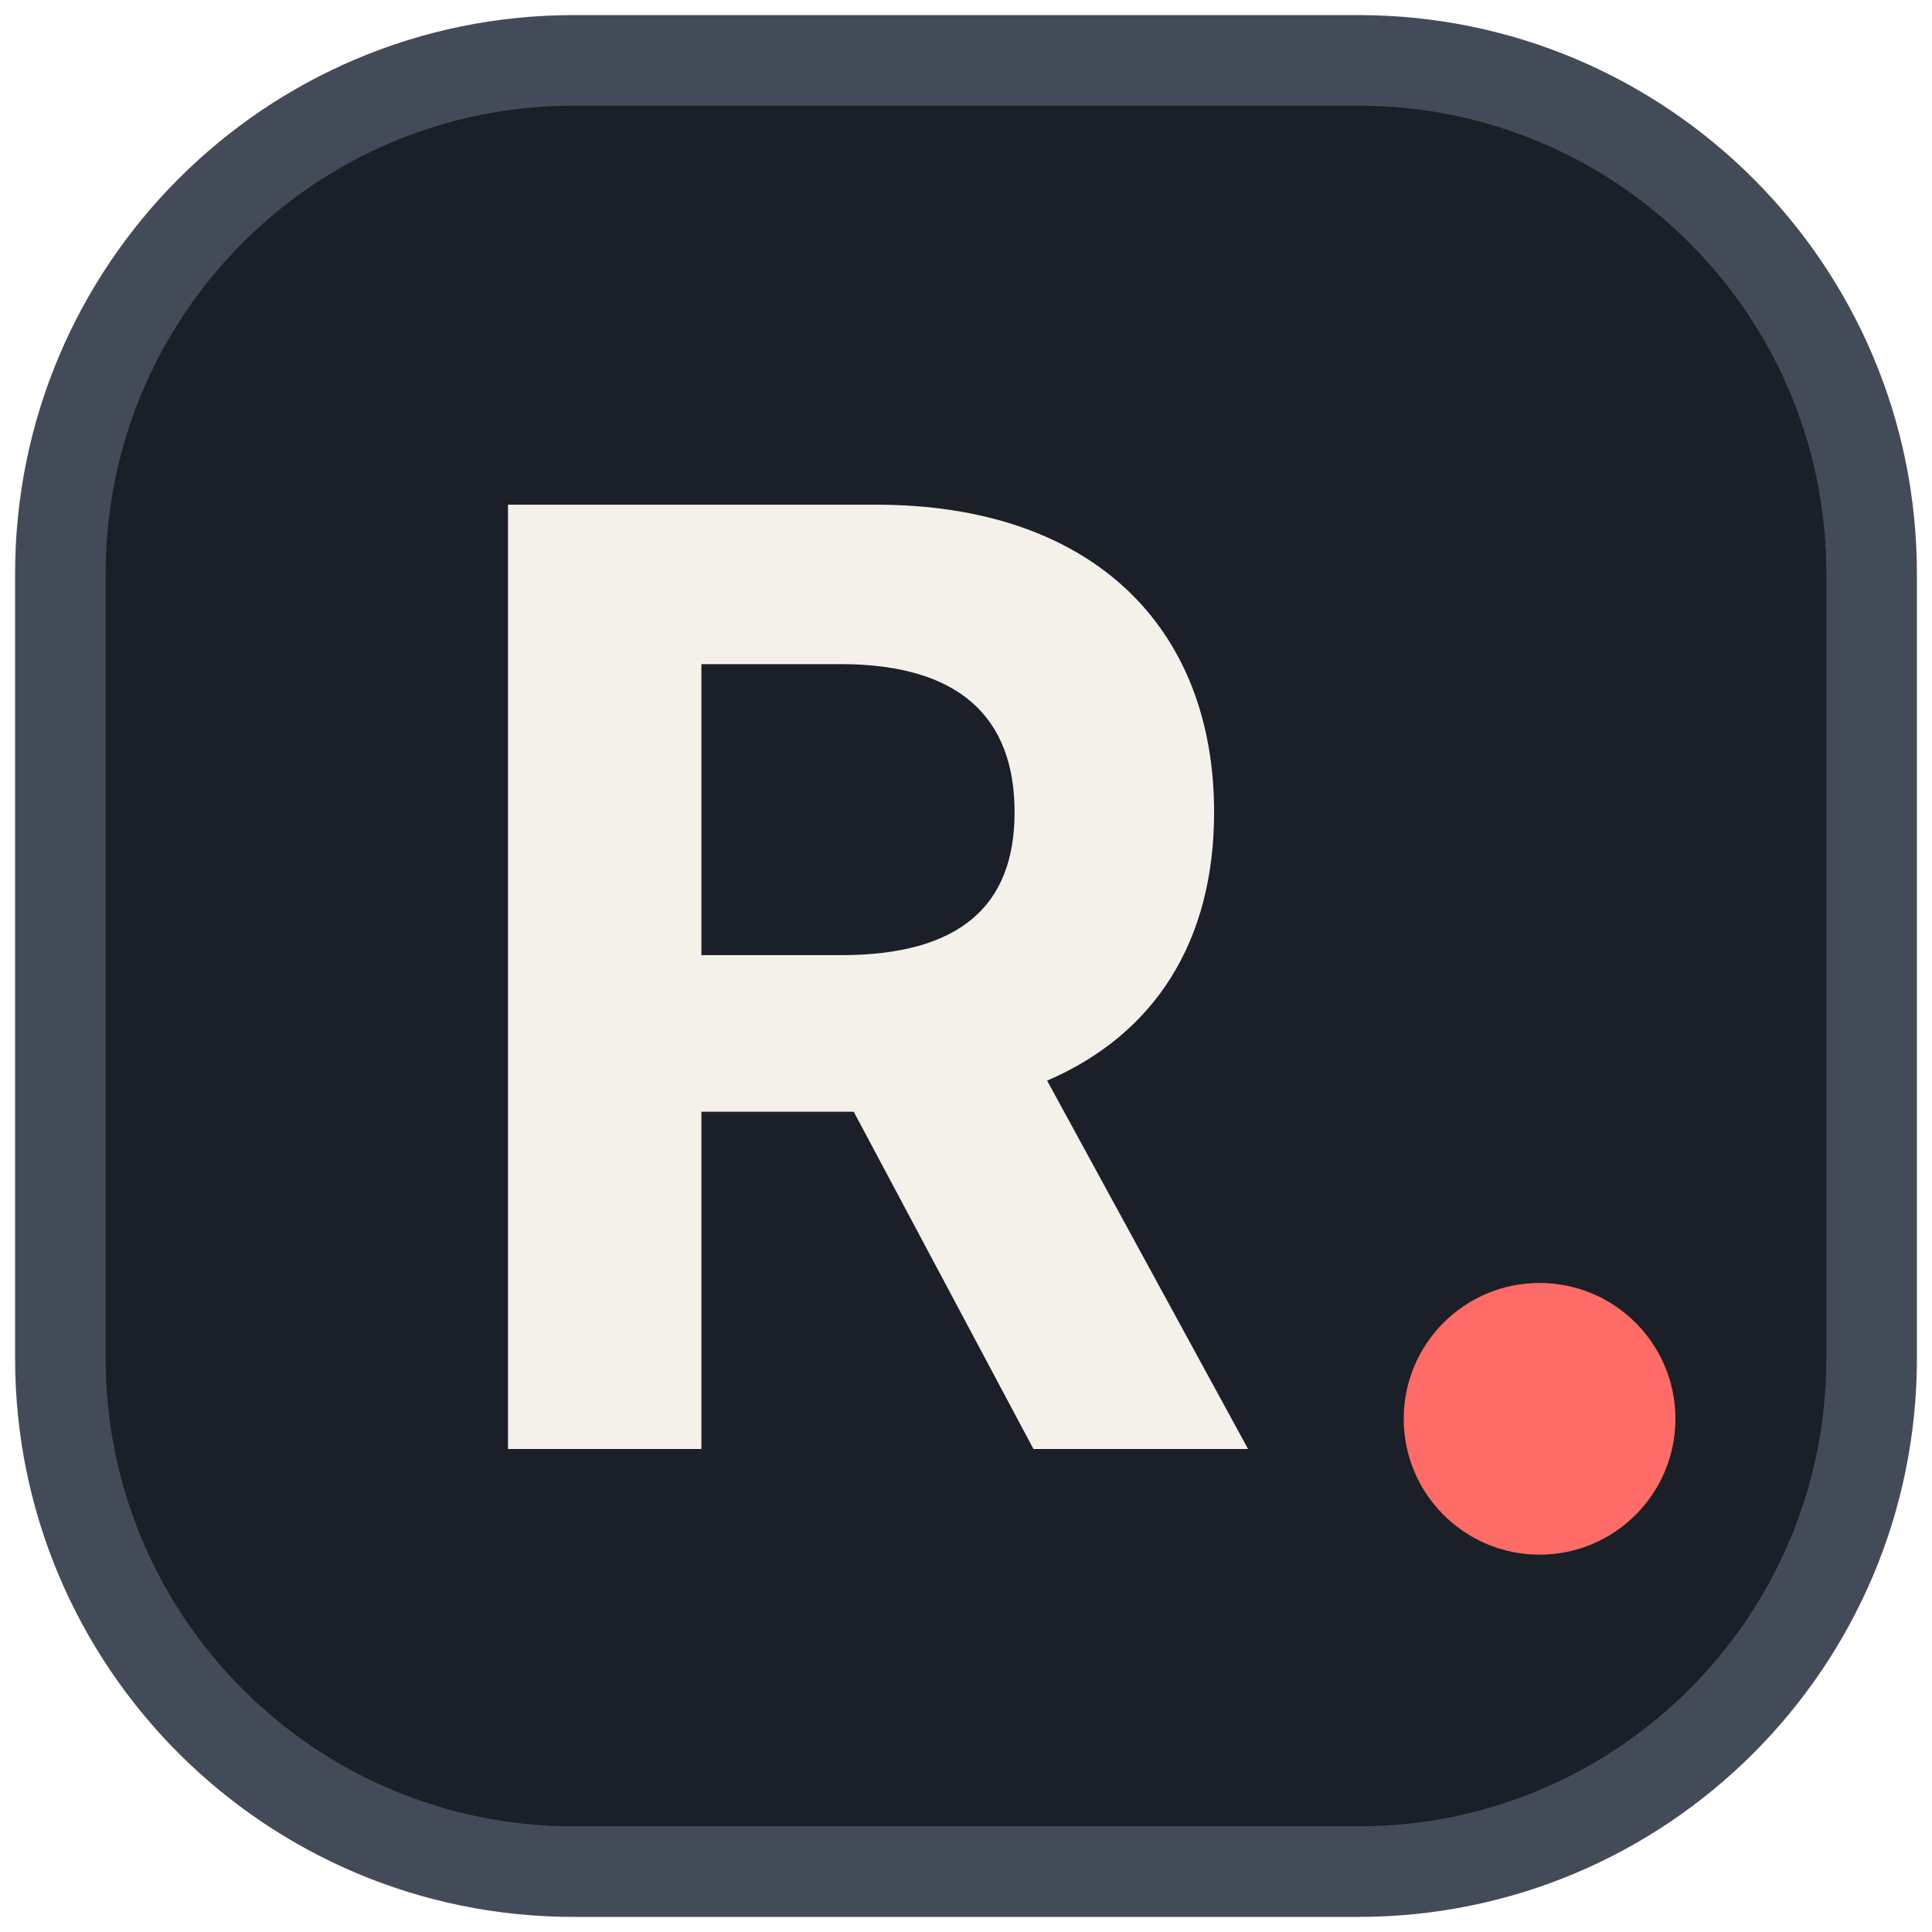
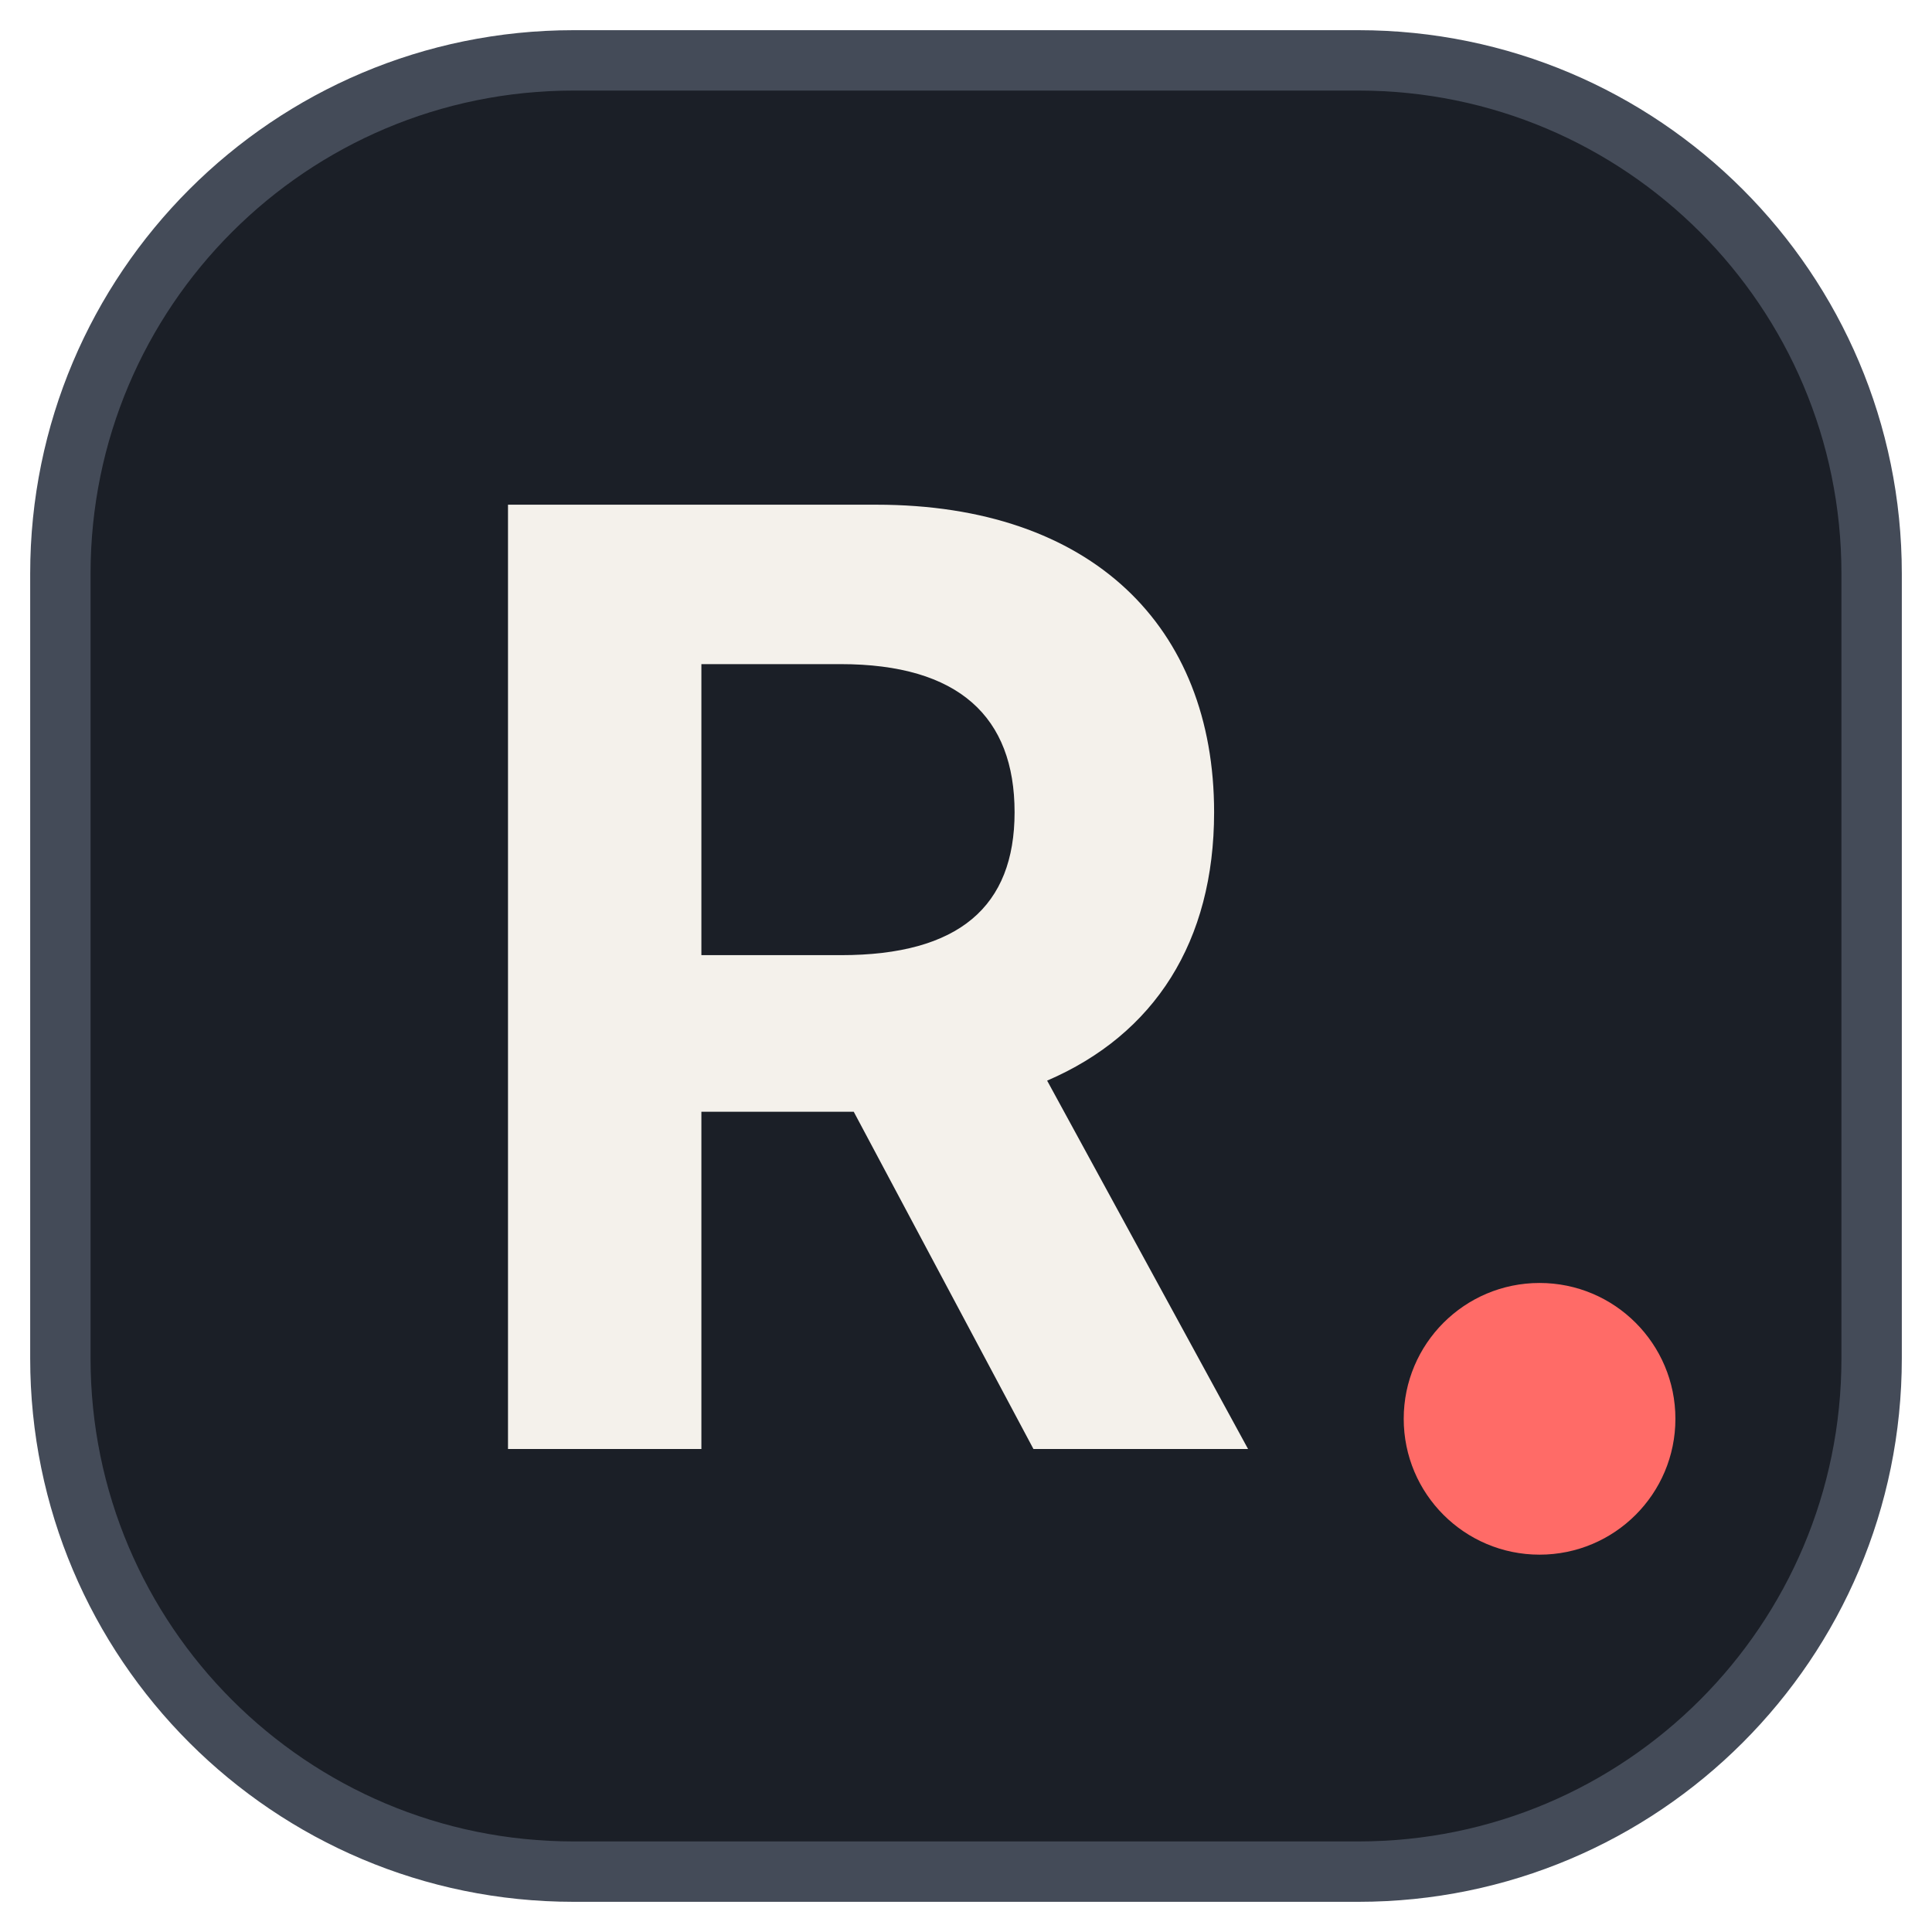
<svg xmlns="http://www.w3.org/2000/svg" viewBox="0 0 64 64">
-   <rect x="2" y="2" width="60" height="60" rx="17" fill="#1b1f27" stroke="#444b58" stroke-width="3" />
+   <rect x="2" y="2" width="60" height="60" rx="17" fill="#1b1f27" stroke="#444b58" stroke-width="2" />
  <text x="14" y="48" fill="#f4f1eb" font-family="-apple-system, BlinkMacSystemFont, 'Segoe UI', sans-serif" font-size="43" font-weight="700" letter-spacing="-3">R</text>
  <circle cx="51" cy="47" r="4.5" fill="#ff6b67" />
</svg>
